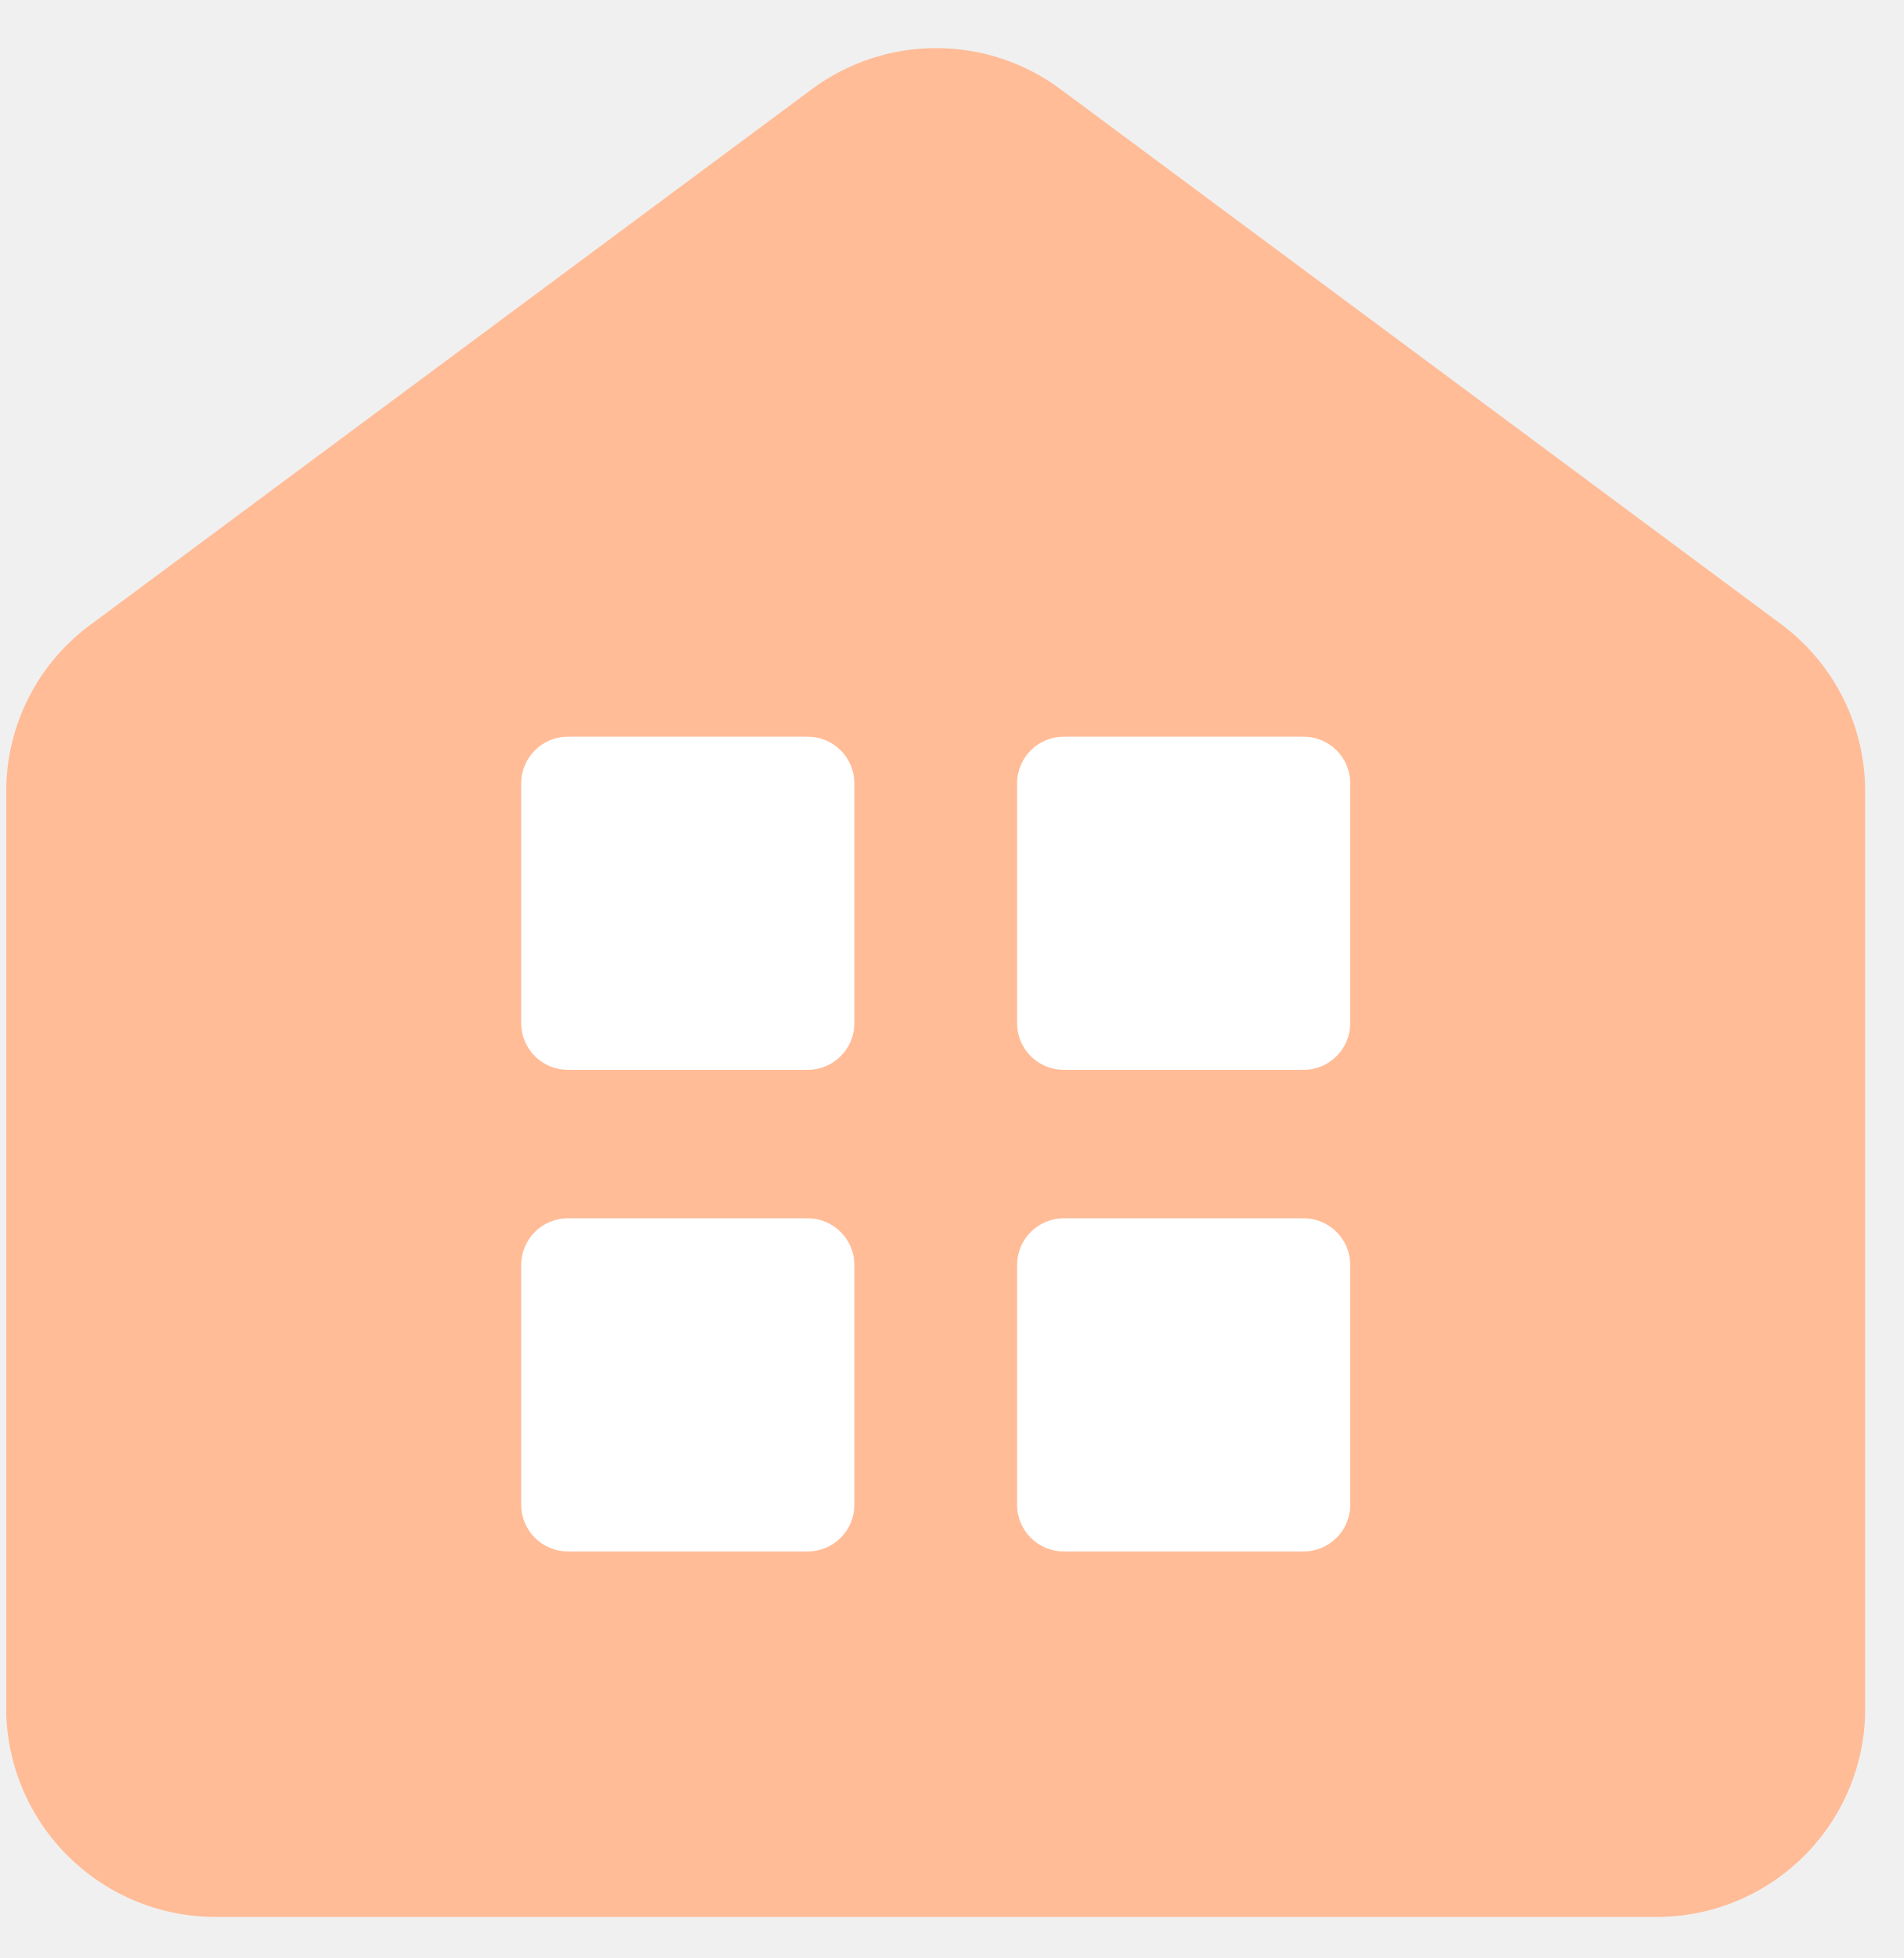
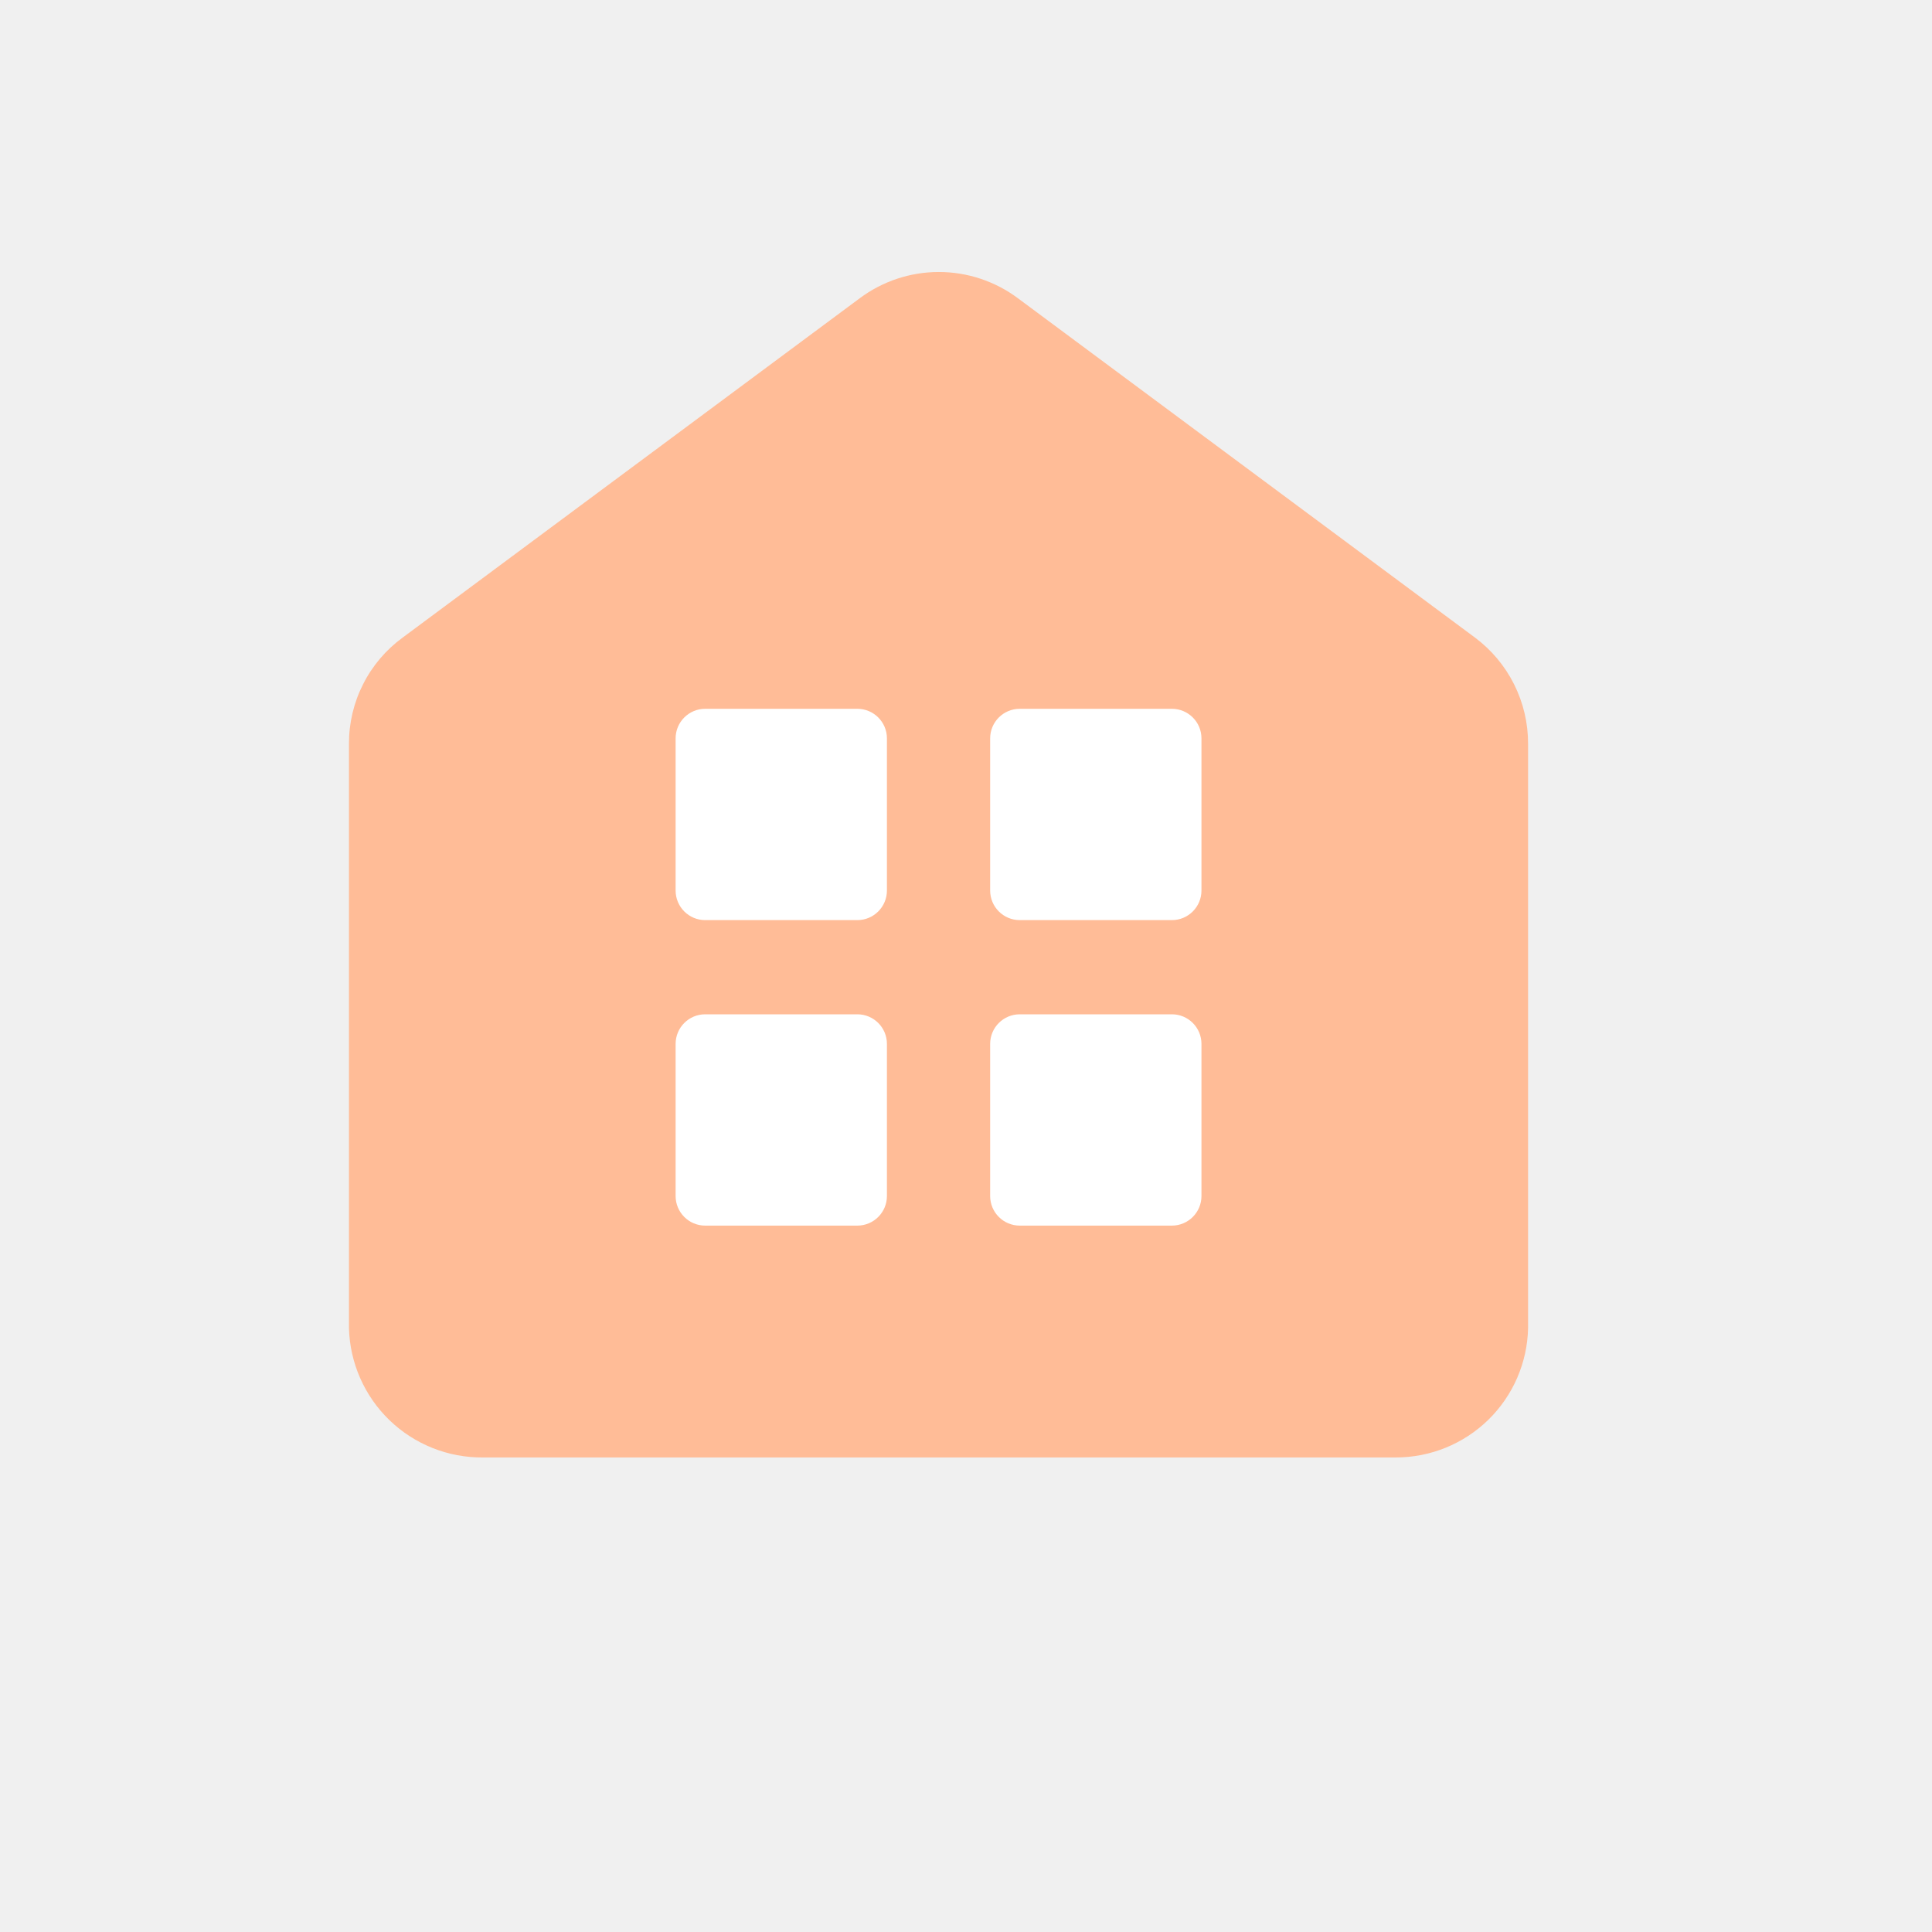
- <svg xmlns="http://www.w3.org/2000/svg" width="35" height="36" viewBox="0 0 35 36" fill="none">
-   <path d="M4 35.245H30.46C31.462 35.245 32.423 34.853 33.139 34.154C33.856 33.454 34.27 32.501 34.292 31.5V14.56C34.294 13.962 34.155 13.372 33.888 12.837C33.62 12.303 33.232 11.838 32.752 11.48L19.505 1.645C18.843 1.151 18.039 0.884 17.212 0.884C16.386 0.884 15.582 1.151 14.92 1.645L1.673 11.48C1.188 11.834 0.794 12.297 0.524 12.833C0.253 13.368 0.113 13.96 0.115 14.56V31.5C0.142 32.509 0.565 33.467 1.292 34.167C2.018 34.867 2.991 35.255 4 35.245Z" fill="#FFBC97" />
-   <path d="M14.85 13.545H10.44C9.967 13.545 9.583 13.929 9.583 14.402V18.812C9.583 19.286 9.967 19.67 10.44 19.67H14.85C15.324 19.67 15.708 19.286 15.708 18.812V14.402C15.708 13.929 15.324 13.545 14.85 13.545Z" fill="white" />
-   <path d="M23.968 13.545H19.558C19.084 13.545 18.7 13.929 18.7 14.402V18.812C18.7 19.286 19.084 19.67 19.558 19.67H23.968C24.441 19.67 24.825 19.286 24.825 18.812V14.402C24.825 13.929 24.441 13.545 23.968 13.545Z" fill="white" />
-   <path d="M14.85 22.4H10.44C9.967 22.4 9.583 22.784 9.583 23.258V27.668C9.583 28.141 9.967 28.525 10.44 28.525H14.85C15.324 28.525 15.708 28.141 15.708 27.668V23.258C15.708 22.784 15.324 22.4 14.85 22.4Z" fill="white" />
-   <path d="M23.968 22.4H19.558C19.084 22.4 18.7 22.784 18.7 23.258V27.668C18.7 28.141 19.084 28.525 19.558 28.525H23.968C24.441 28.525 24.825 28.141 24.825 27.668V23.258C24.825 22.784 24.441 22.4 23.968 22.4Z" fill="white" />
+ <svg xmlns="http://www.w3.org/2000/svg" width="56" height="56" viewBox="0 0 56 56" fill="none">
+   <path d="M14 42.245H40.46C41.462 42.245 42.423 41.853 43.139 41.154C43.856 40.454 44.27 39.501 44.292 38.5V21.56C44.294 20.962 44.155 20.372 43.888 19.837C43.62 19.302 43.232 18.838 42.752 18.48L29.505 8.645C28.843 8.151 28.039 7.884 27.212 7.884C26.386 7.884 25.582 8.151 24.92 8.645L11.672 18.48C11.188 18.834 10.794 19.297 10.524 19.833C10.253 20.368 10.113 20.96 10.115 21.56V38.5C10.143 39.509 10.565 40.467 11.292 41.167C12.018 41.867 12.991 42.255 14 42.245Z" fill="#FFBC97" />
+   <path d="M24.85 20.545H20.44C19.967 20.545 19.583 20.929 19.583 21.402V25.812C19.583 26.286 19.967 26.67 20.44 26.67H24.85C25.324 26.67 25.708 26.286 25.708 25.812V21.402C25.708 20.929 25.324 20.545 24.85 20.545Z" fill="white" />
+   <path d="M33.968 20.545H29.558C29.084 20.545 28.7 20.929 28.7 21.402V25.812C28.7 26.286 29.084 26.67 29.558 26.67H33.968C34.441 26.67 34.825 26.286 34.825 25.812V21.402C34.825 20.929 34.441 20.545 33.968 20.545Z" fill="white" />
+   <path d="M24.85 29.4H20.44C19.967 29.4 19.583 29.784 19.583 30.258V34.667C19.583 35.141 19.967 35.525 20.44 35.525H24.85C25.324 35.525 25.708 35.141 25.708 34.667V30.258C25.708 29.784 25.324 29.4 24.85 29.4Z" fill="white" />
+   <path d="M33.968 29.4H29.558C29.084 29.4 28.7 29.784 28.7 30.258V34.667C28.7 35.141 29.084 35.525 29.558 35.525H33.968C34.441 35.525 34.825 35.141 34.825 34.667V30.258C34.825 29.784 34.441 29.4 33.968 29.4Z" fill="white" />
</svg>
